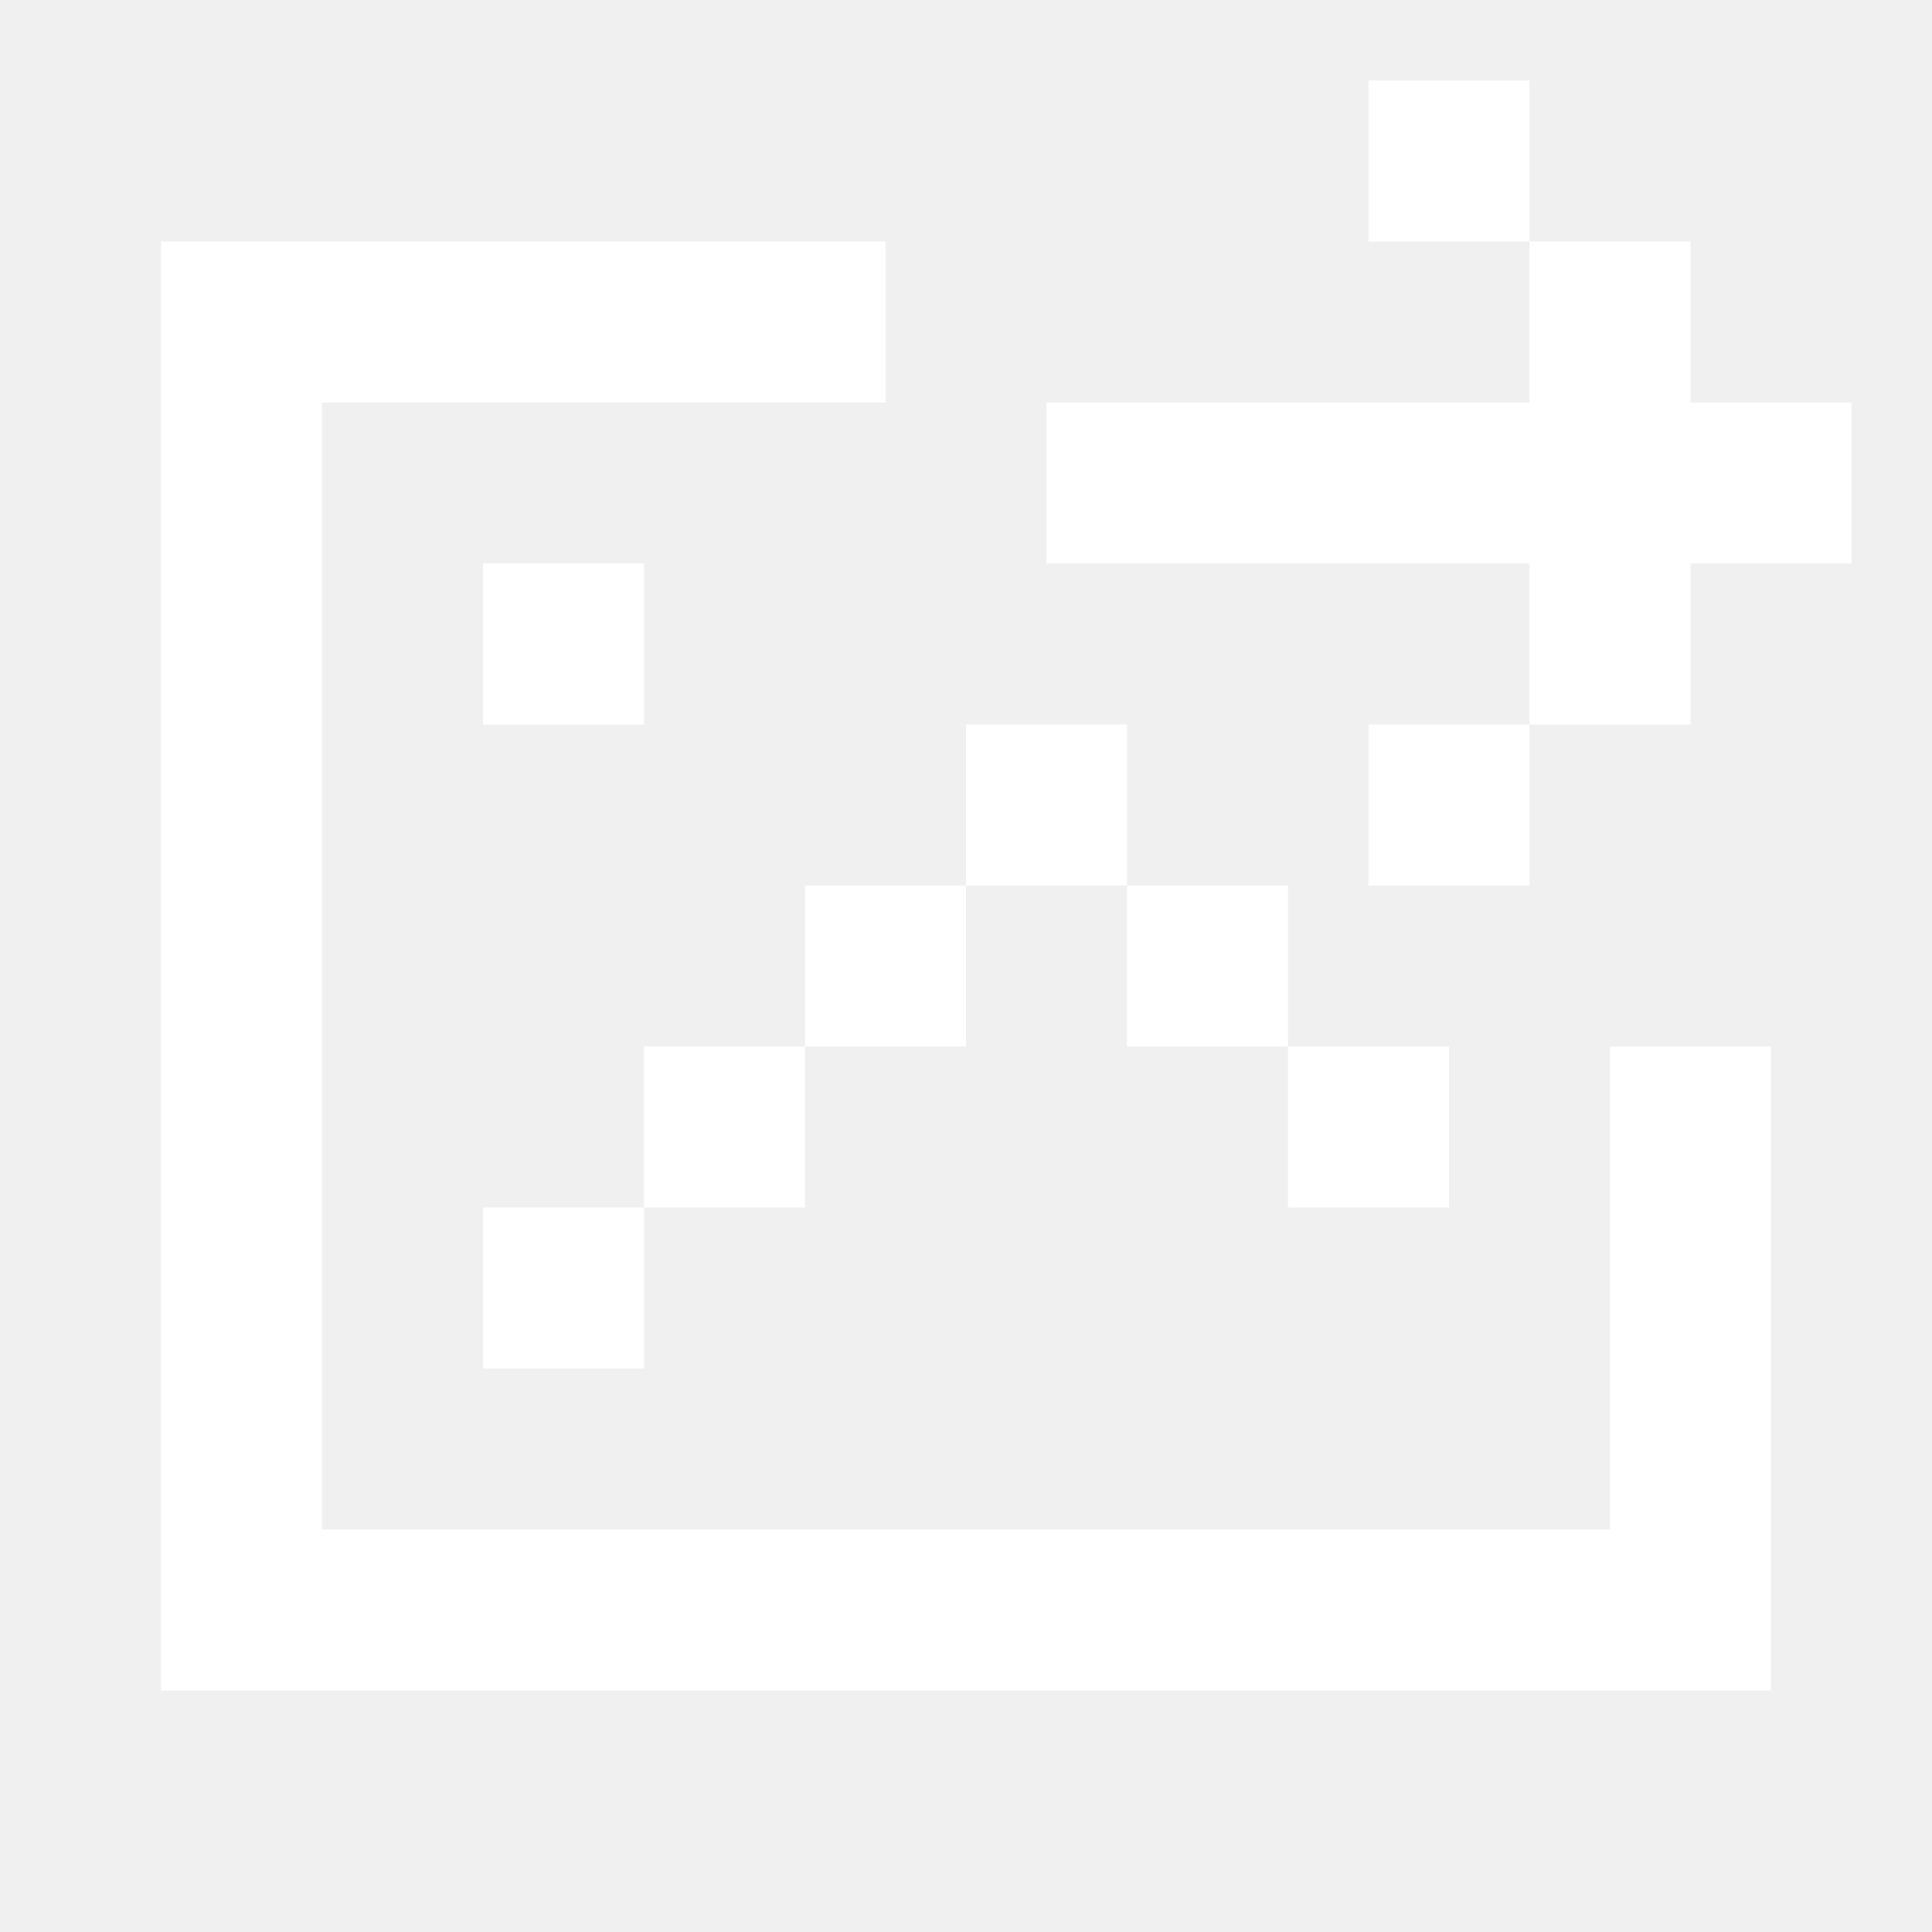
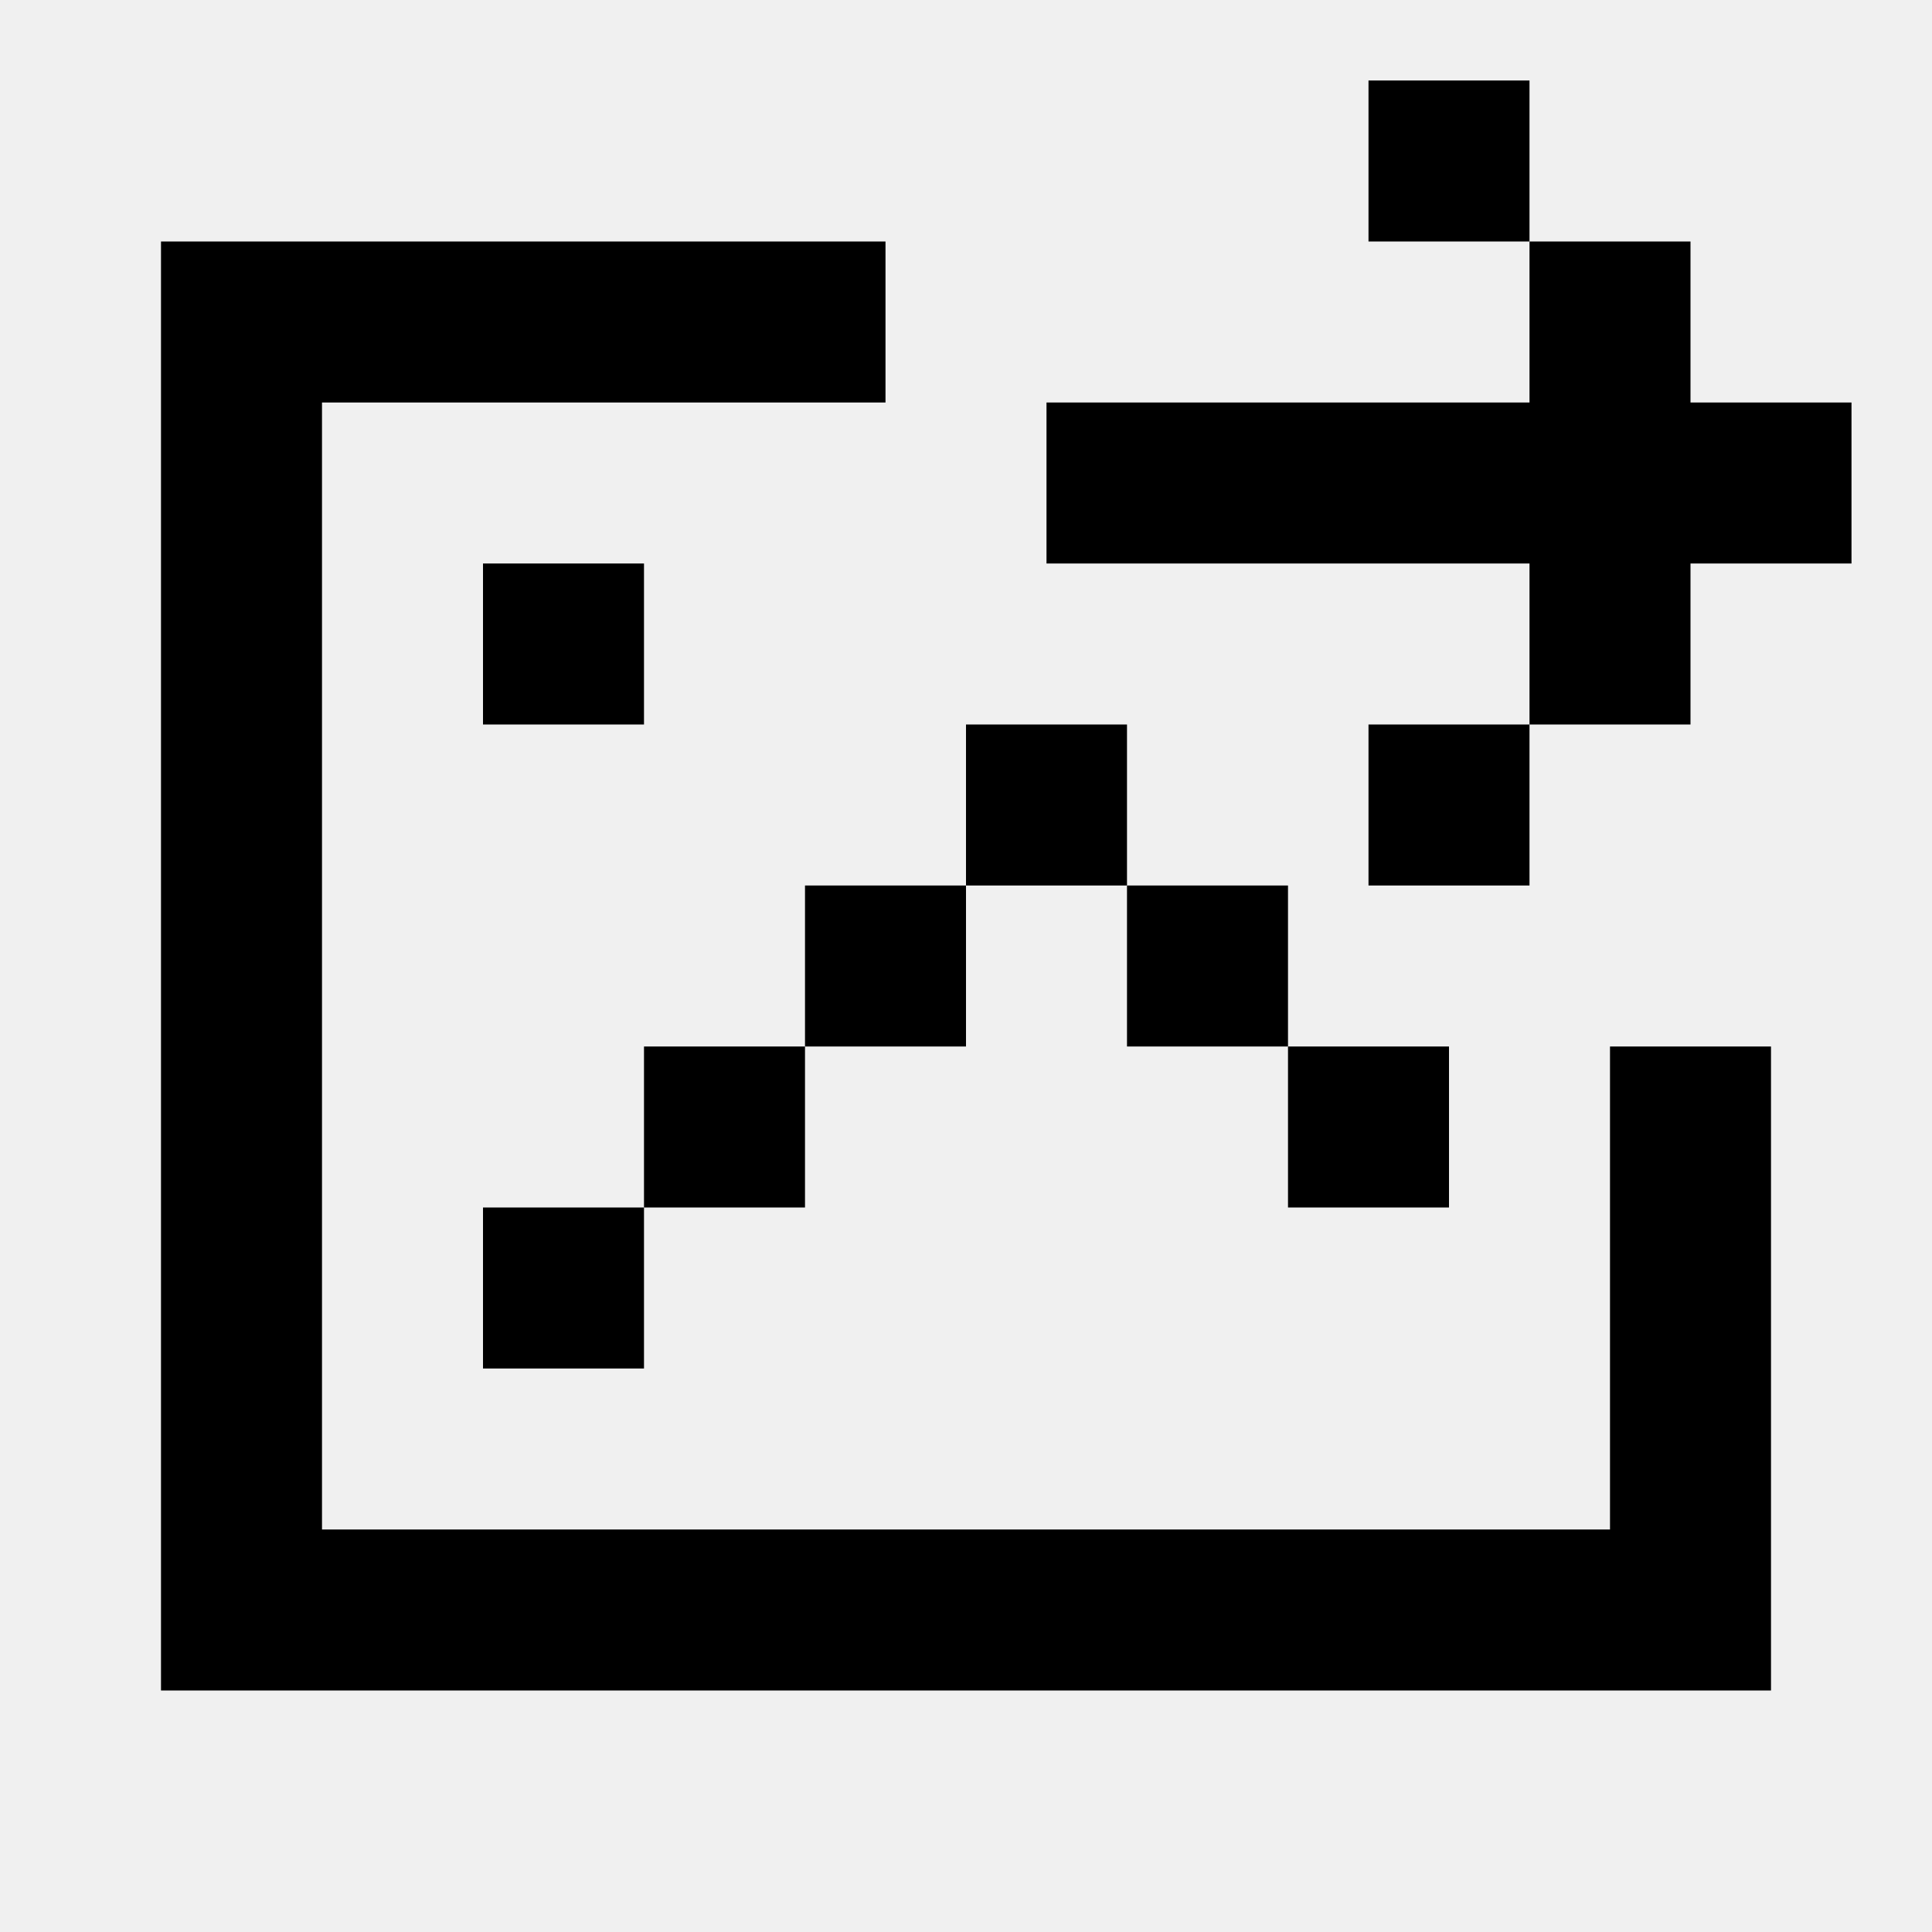
<svg xmlns="http://www.w3.org/2000/svg" width="24" height="24" viewBox="0 0 24 24" fill="none">
-   <path fill-rule="evenodd" clip-rule="evenodd" d="M19 1H17V3H19V5H13V7H19V9H17V11H19V9H21V7H23V5H21V3H19V1ZM11 3H4H2V5V19V21H4H20H22V19V13H20V19H4V5H11V3ZM12 11V9H14V11H12ZM10 13V11H12V13H10ZM8 15V13H10V15H8ZM8 15V17H6V15H8ZM16 13H14V11H16V13ZM16 13H18V15H16V13ZM6 7H8V9H6V7Z" fill="white" />
+   <path fill-rule="evenodd" clip-rule="evenodd" d="M19 1H17V3H19V5H13V7H19V9H17V11H19V9H21V7H23V5H21V3H19V1ZM11 3H4H2V5V19V21H4H20H22V19V13H20V19H4V5H11V3ZM12 11V9H14V11H12ZM10 13V11H12V13H10ZM8 15V13H10V15H8ZM8 15V17H6V15H8ZM16 13H14V11H16V13ZM16 13H18V15H16V13ZM6 7H8V9H6V7Z" fill="#000000" />
</svg>
